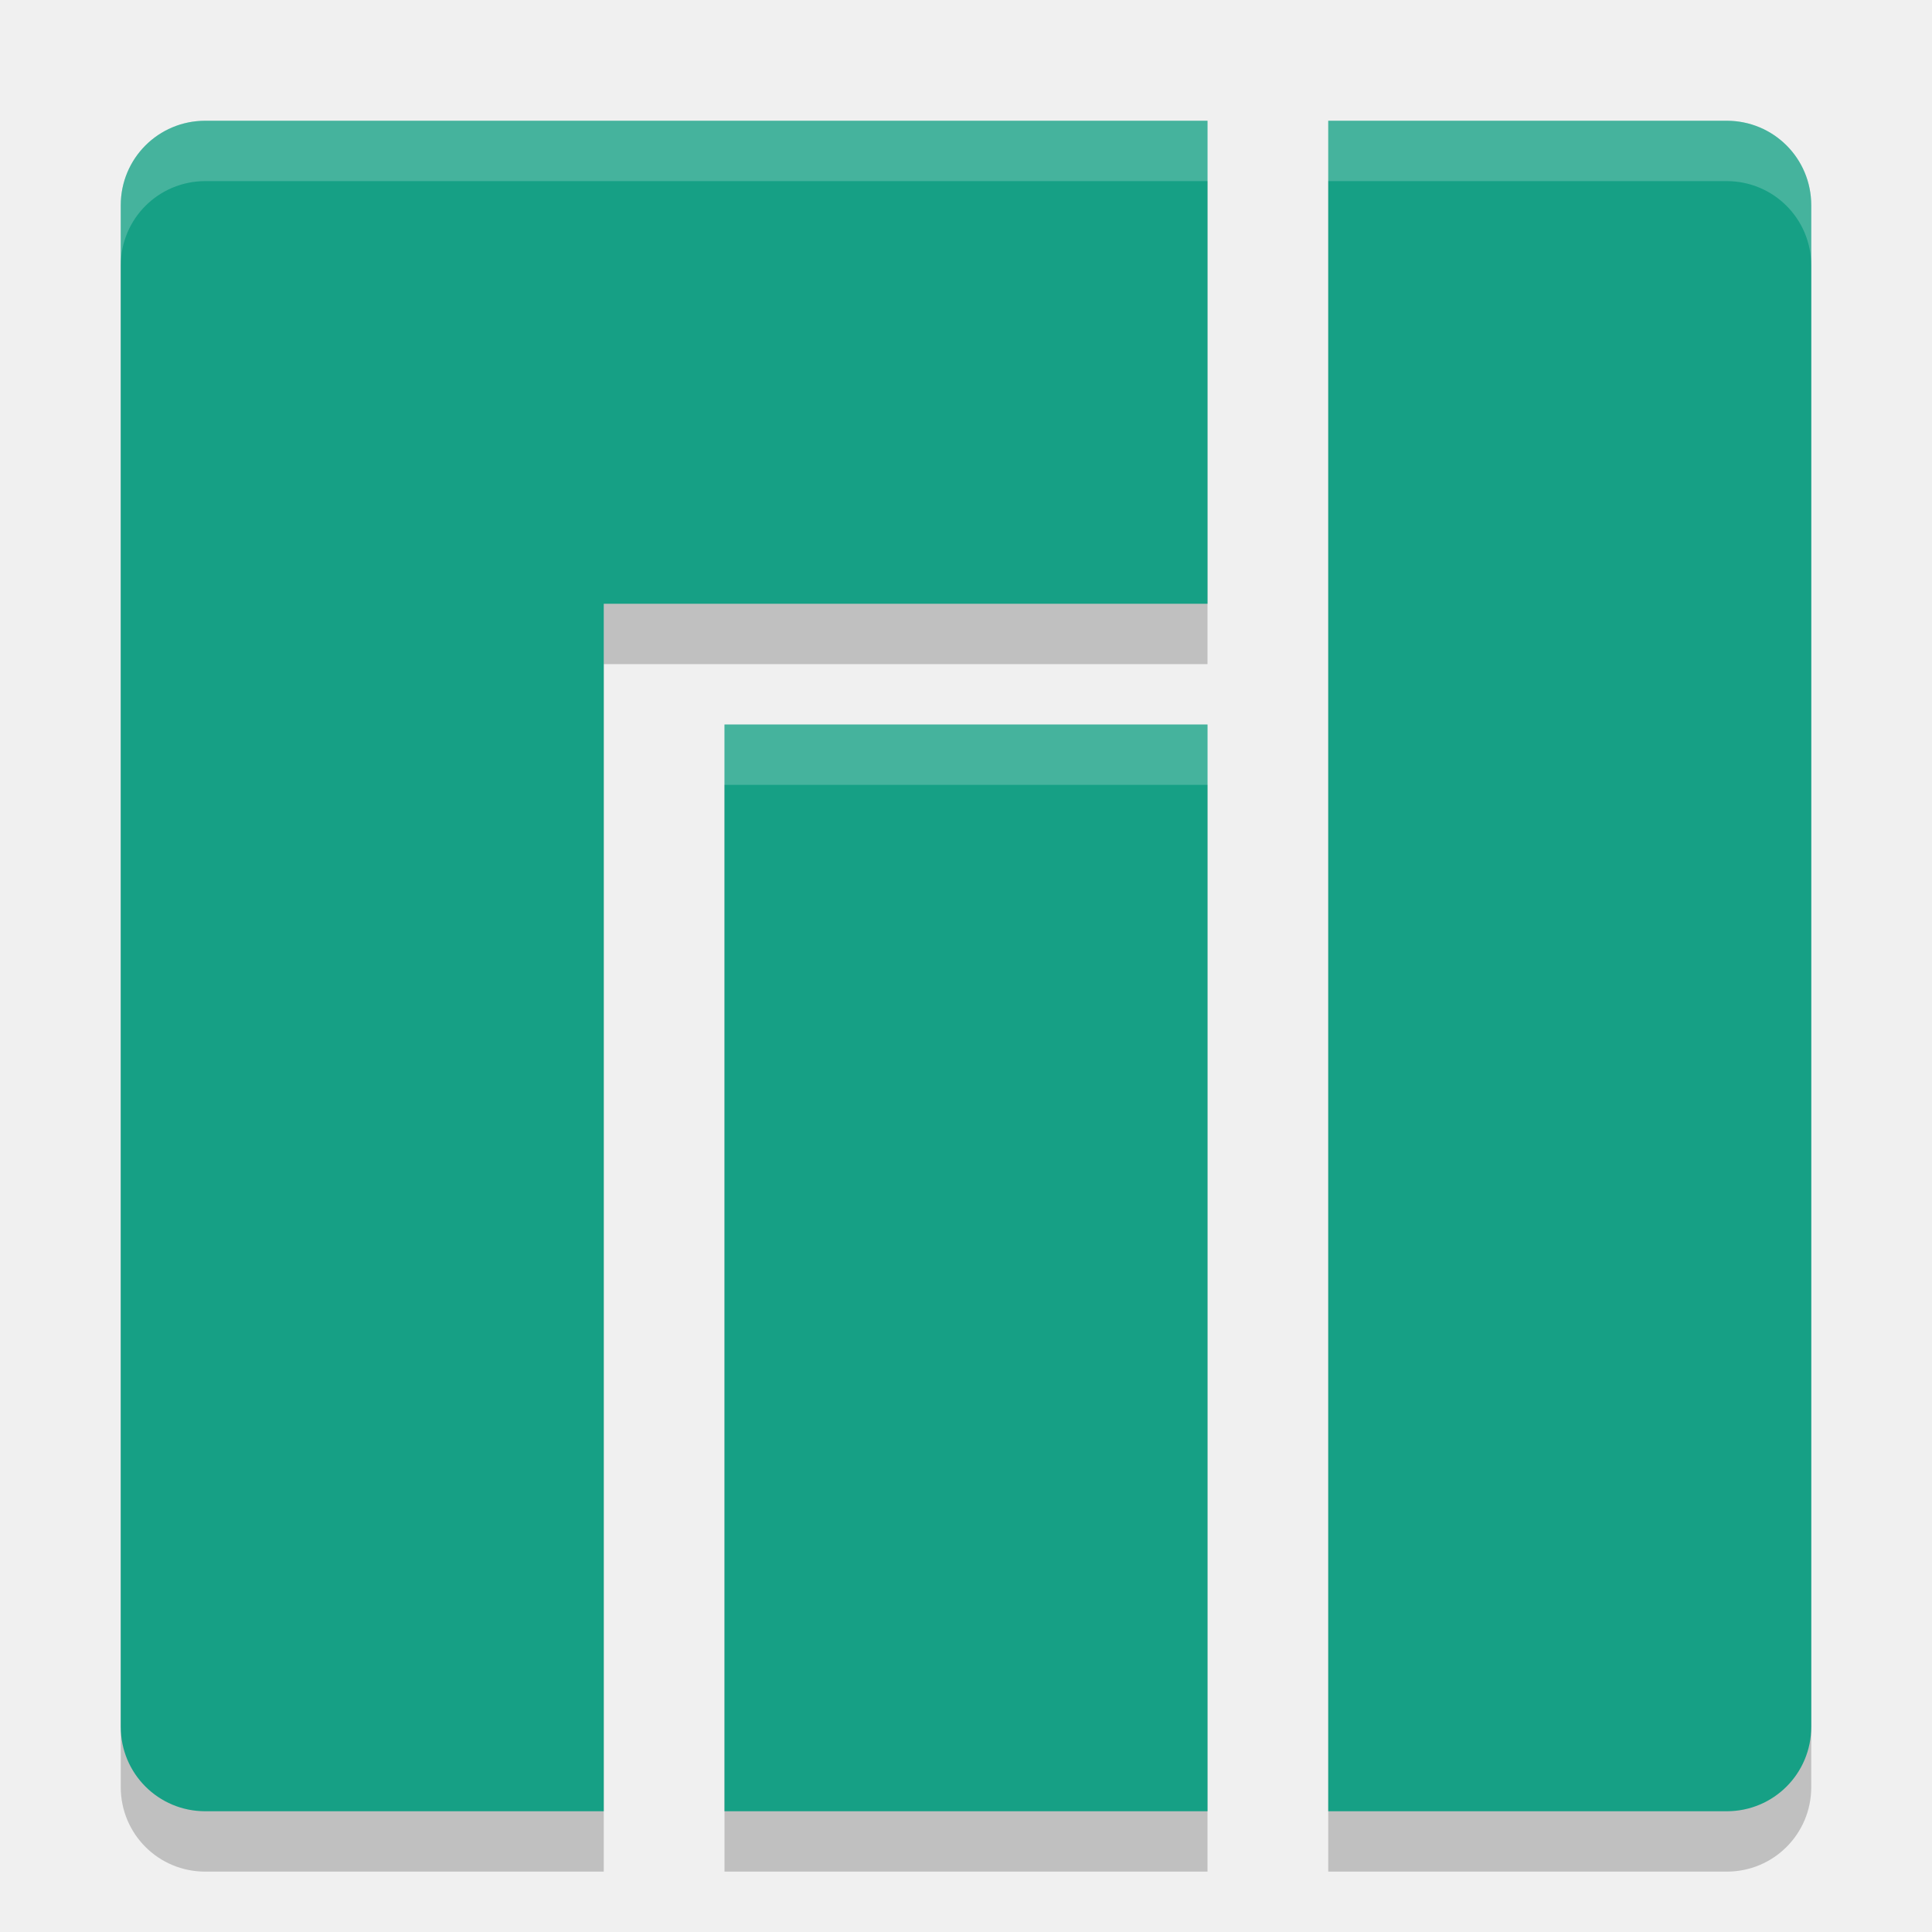
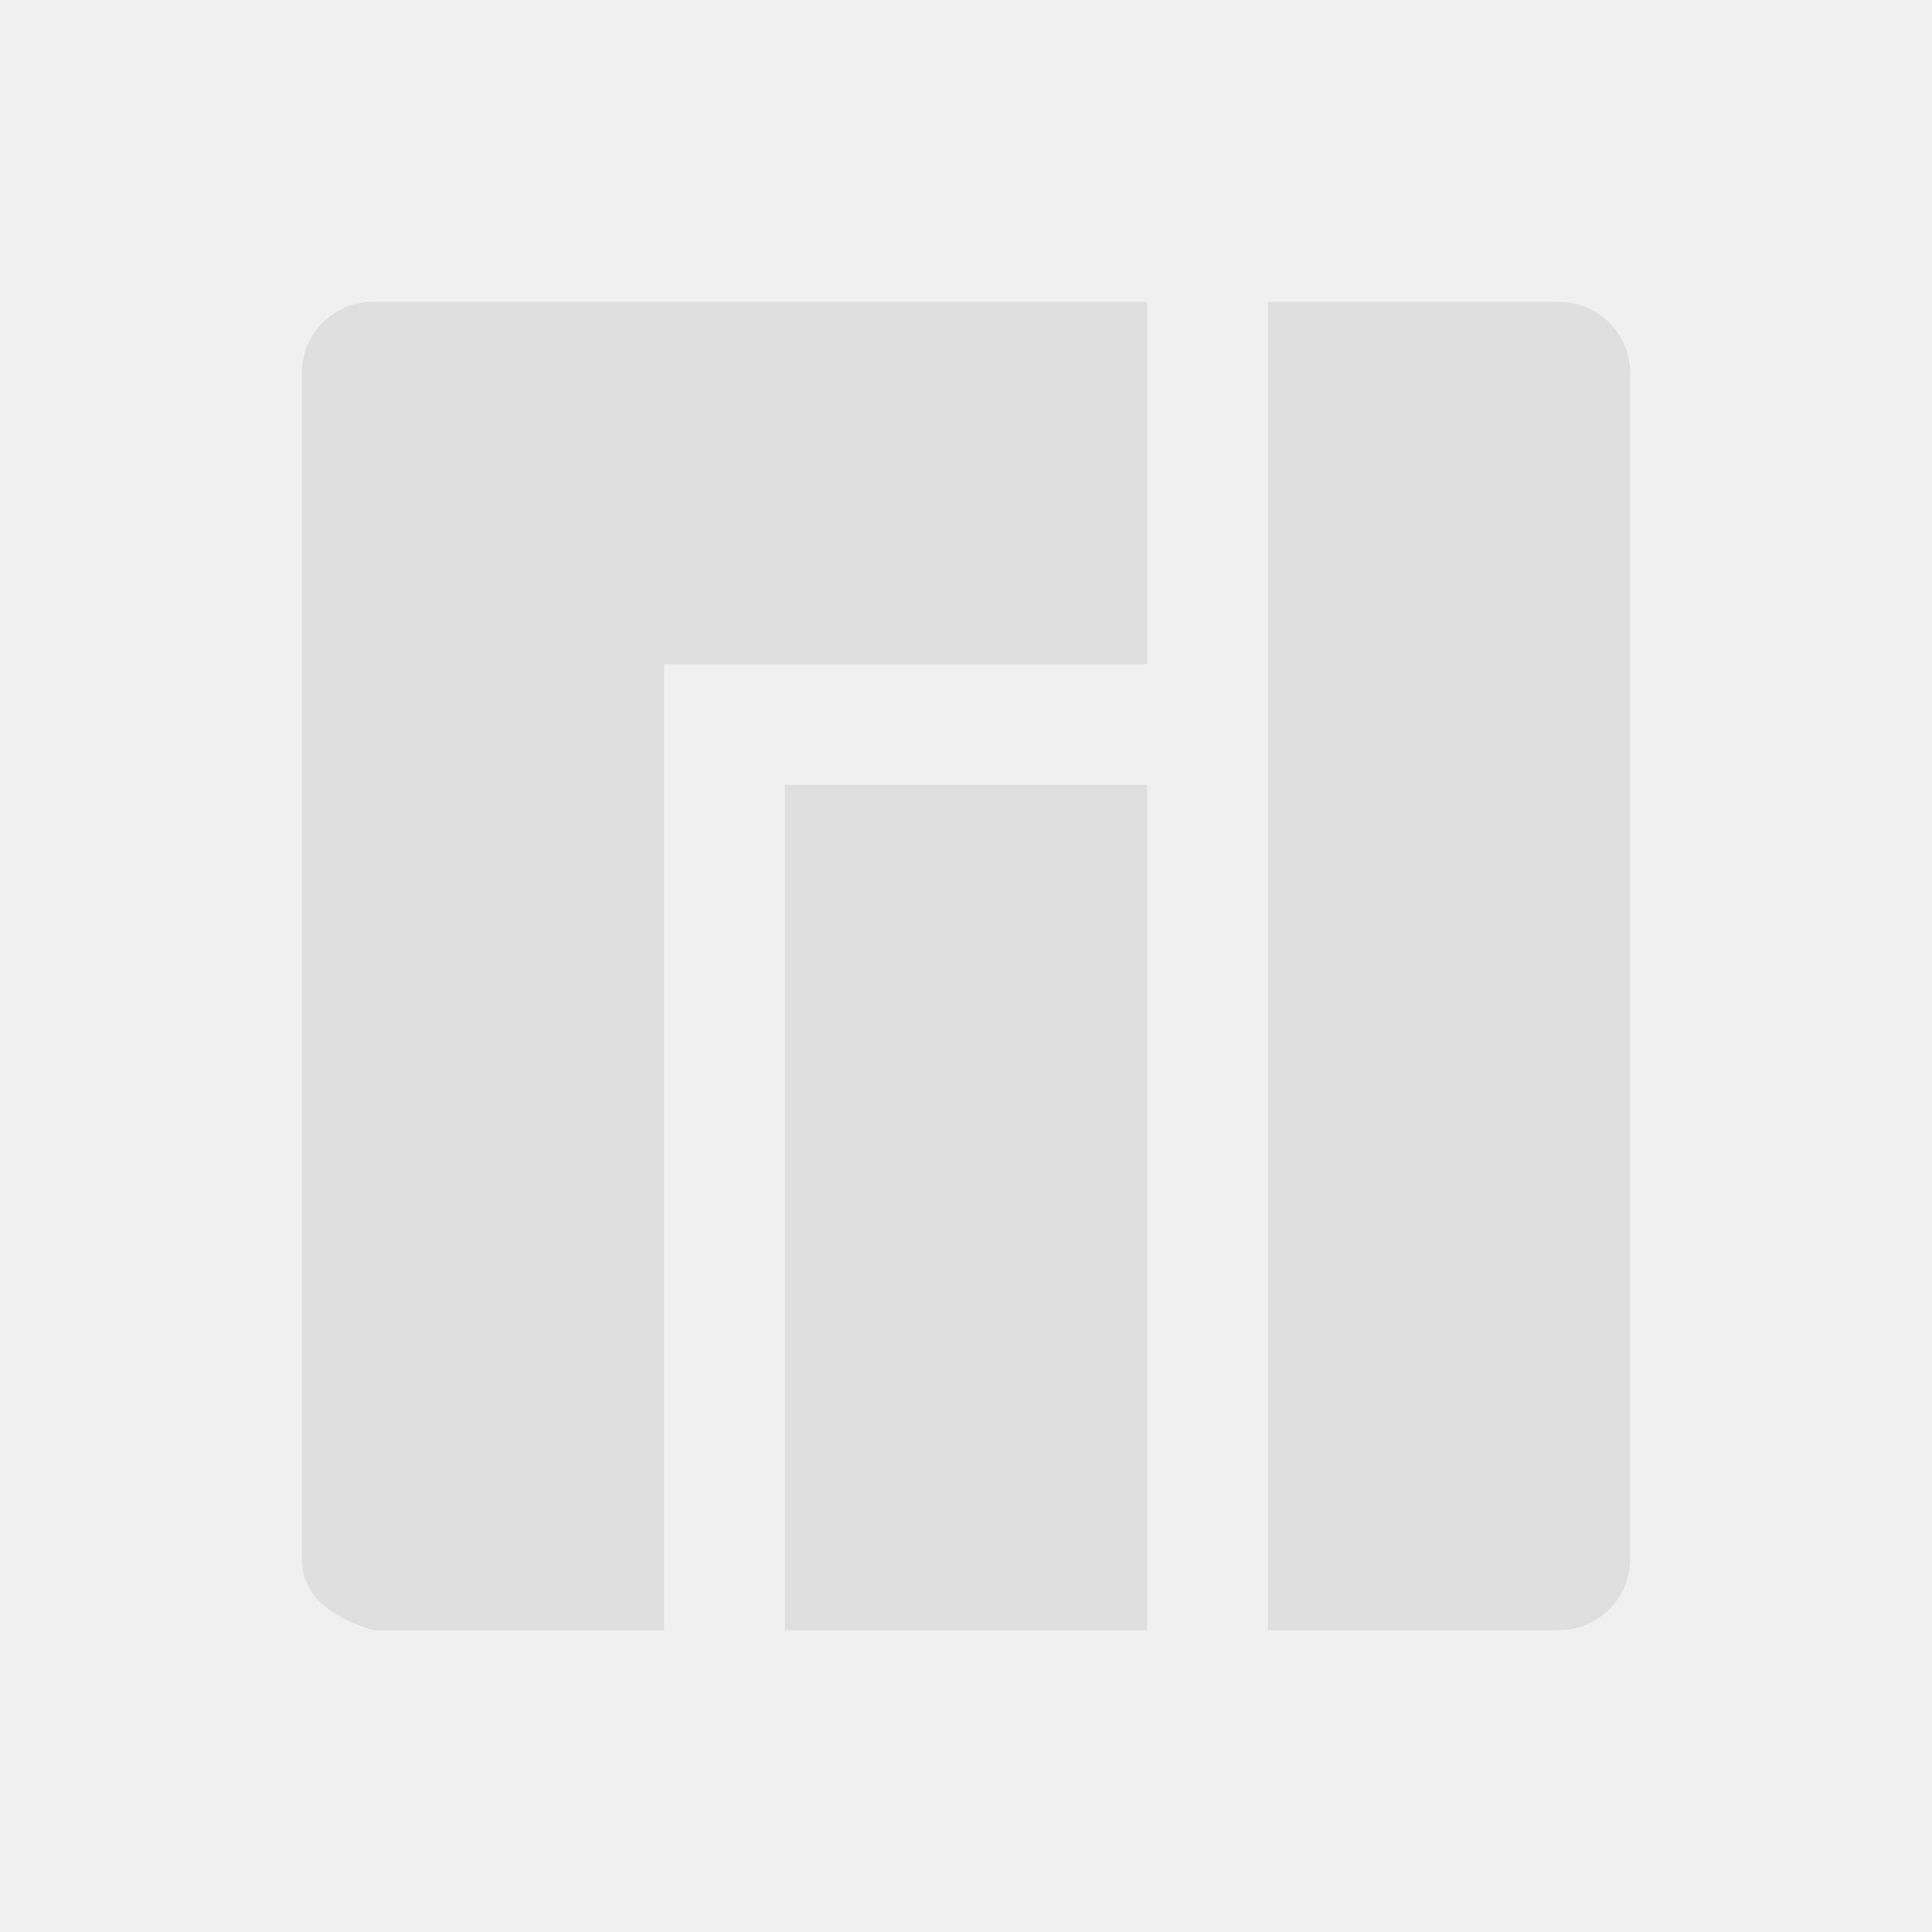
<svg xmlns="http://www.w3.org/2000/svg" width="32" height="32" version="1">
+   <defs id="materia">
+     <style id="current-color-scheme" type="text/css">
+    .ColorScheme-Background {color:#181818; } .ColorScheme-ButtonBackground { color:#343434; } .ColorScheme-Highlight { color:#1a73e8; } .ColorScheme-Text { color:#dfdfdf; } .ColorScheme-ViewBackground { color:#242424; } .ColorScheme-NegativeText { color:#ff4747; }
+   </style>
+   </defs>
+   <g id="22-22-manjaro-settings-manager" transform="translate(27,5)">
+     <rect style="opacity:0.001" width="22" height="22" x="5" y="5" />
+     <path style="fill:currentColor" class="ColorScheme-Text" d="M 9.75,9 C 9.335,9 9,9.335 9,9.75 v 12.5 C 9,22.666 9.353,22.878 9.75,23 H 13 V 13 h 5 V 9 Z M 19,9 v 14 h 3.25 C 22.666,23 23,22.666 23,22.25 V 9.75 C 23,9.335 22.666,9 22.25,9 Z m -5,5 v 9 h 4 v -9 z" />
+   </g>
  <g id="manjaro-settings-manager">
    <rect style="opacity:0.001" width="32" height="32" x="0" y="0" />
-     <path style="opacity:0.2" d="M 3.4,3 C 2.624,3 2,3.624 2,4.4 V 29.6 C 2,30.376 2.624,31 3.4,31 H 10 V 11 H 20 V 3 Z M 22,3 v 28 h 6.6 C 29.376,31 30,30.376 30,29.6 V 4.4 C 30,3.624 29.376,3 28.6,3 Z M 12,13 v 18 h 8 V 13 Z" />
-     <path style="fill:#16a085" d="M 3.4,2 C 2.624,2 2,2.624 2,3.4 V 28.6 C 2,29.376 2.624,30 3.4,30 H 10 V 10 H 20 V 2 Z M 22,2 v 28 h 6.6 C 29.376,30 30,29.376 30,28.6 V 3.4 C 30,2.624 29.376,2 28.6,2 Z M 12,12 v 18 h 8 V 12 Z" />
-     <path style="opacity:0.2;fill:#ffffff" d="M 3.4,2 C 2.625,2 2,2.625 2,3.4 v 1 C 2,3.625 2.625,3 3.4,3 H 20 V 2 Z M 22,2 v 1 h 6.6 C 29.375,3 30,3.625 30,4.4 v -1 C 30,2.625 29.375,2 28.6,2 Z M 12,12 v 1 h 8 v -1 z" />
-   </g>
-   <g id="22-22-manjaro-settings-manager" transform="translate(27,5)">
-     <rect style="opacity:0.001" width="22" height="22" x="5" y="5" />
-     <path style="fill:#dfdfdf" d="M 9.75,9 C 9.335,9 9,9.335 9,9.75 v 12.5 C 9,22.666 9.353,22.878 9.75,23 H 13 V 13 h 5 V 9 Z M 19,9 v 14 h 3.25 C 22.666,23 23,22.666 23,22.25 V 9.75 C 23,9.335 22.666,9 22.25,9 Z m -5,5 v 9 h 4 v -9 z" />
+     <path style="fill:currentColor" class="ColorScheme-Text" d="M 6.179,5 C 5.526,5 5,5.526 5,6.179 V 25.821 c 0,0.653 0.555,0.987 1.179,1.179 H 11 V 11 h 8 V 5 Z M 21,5 v 22 h 4.821 C 26.474,27 27,26.474 27,25.821 V 6.179 C 27,5.526 26.474,5 25.821,5 Z m -8,8 v 14 h 6 V 13 Z" />
  </g>
</svg>
